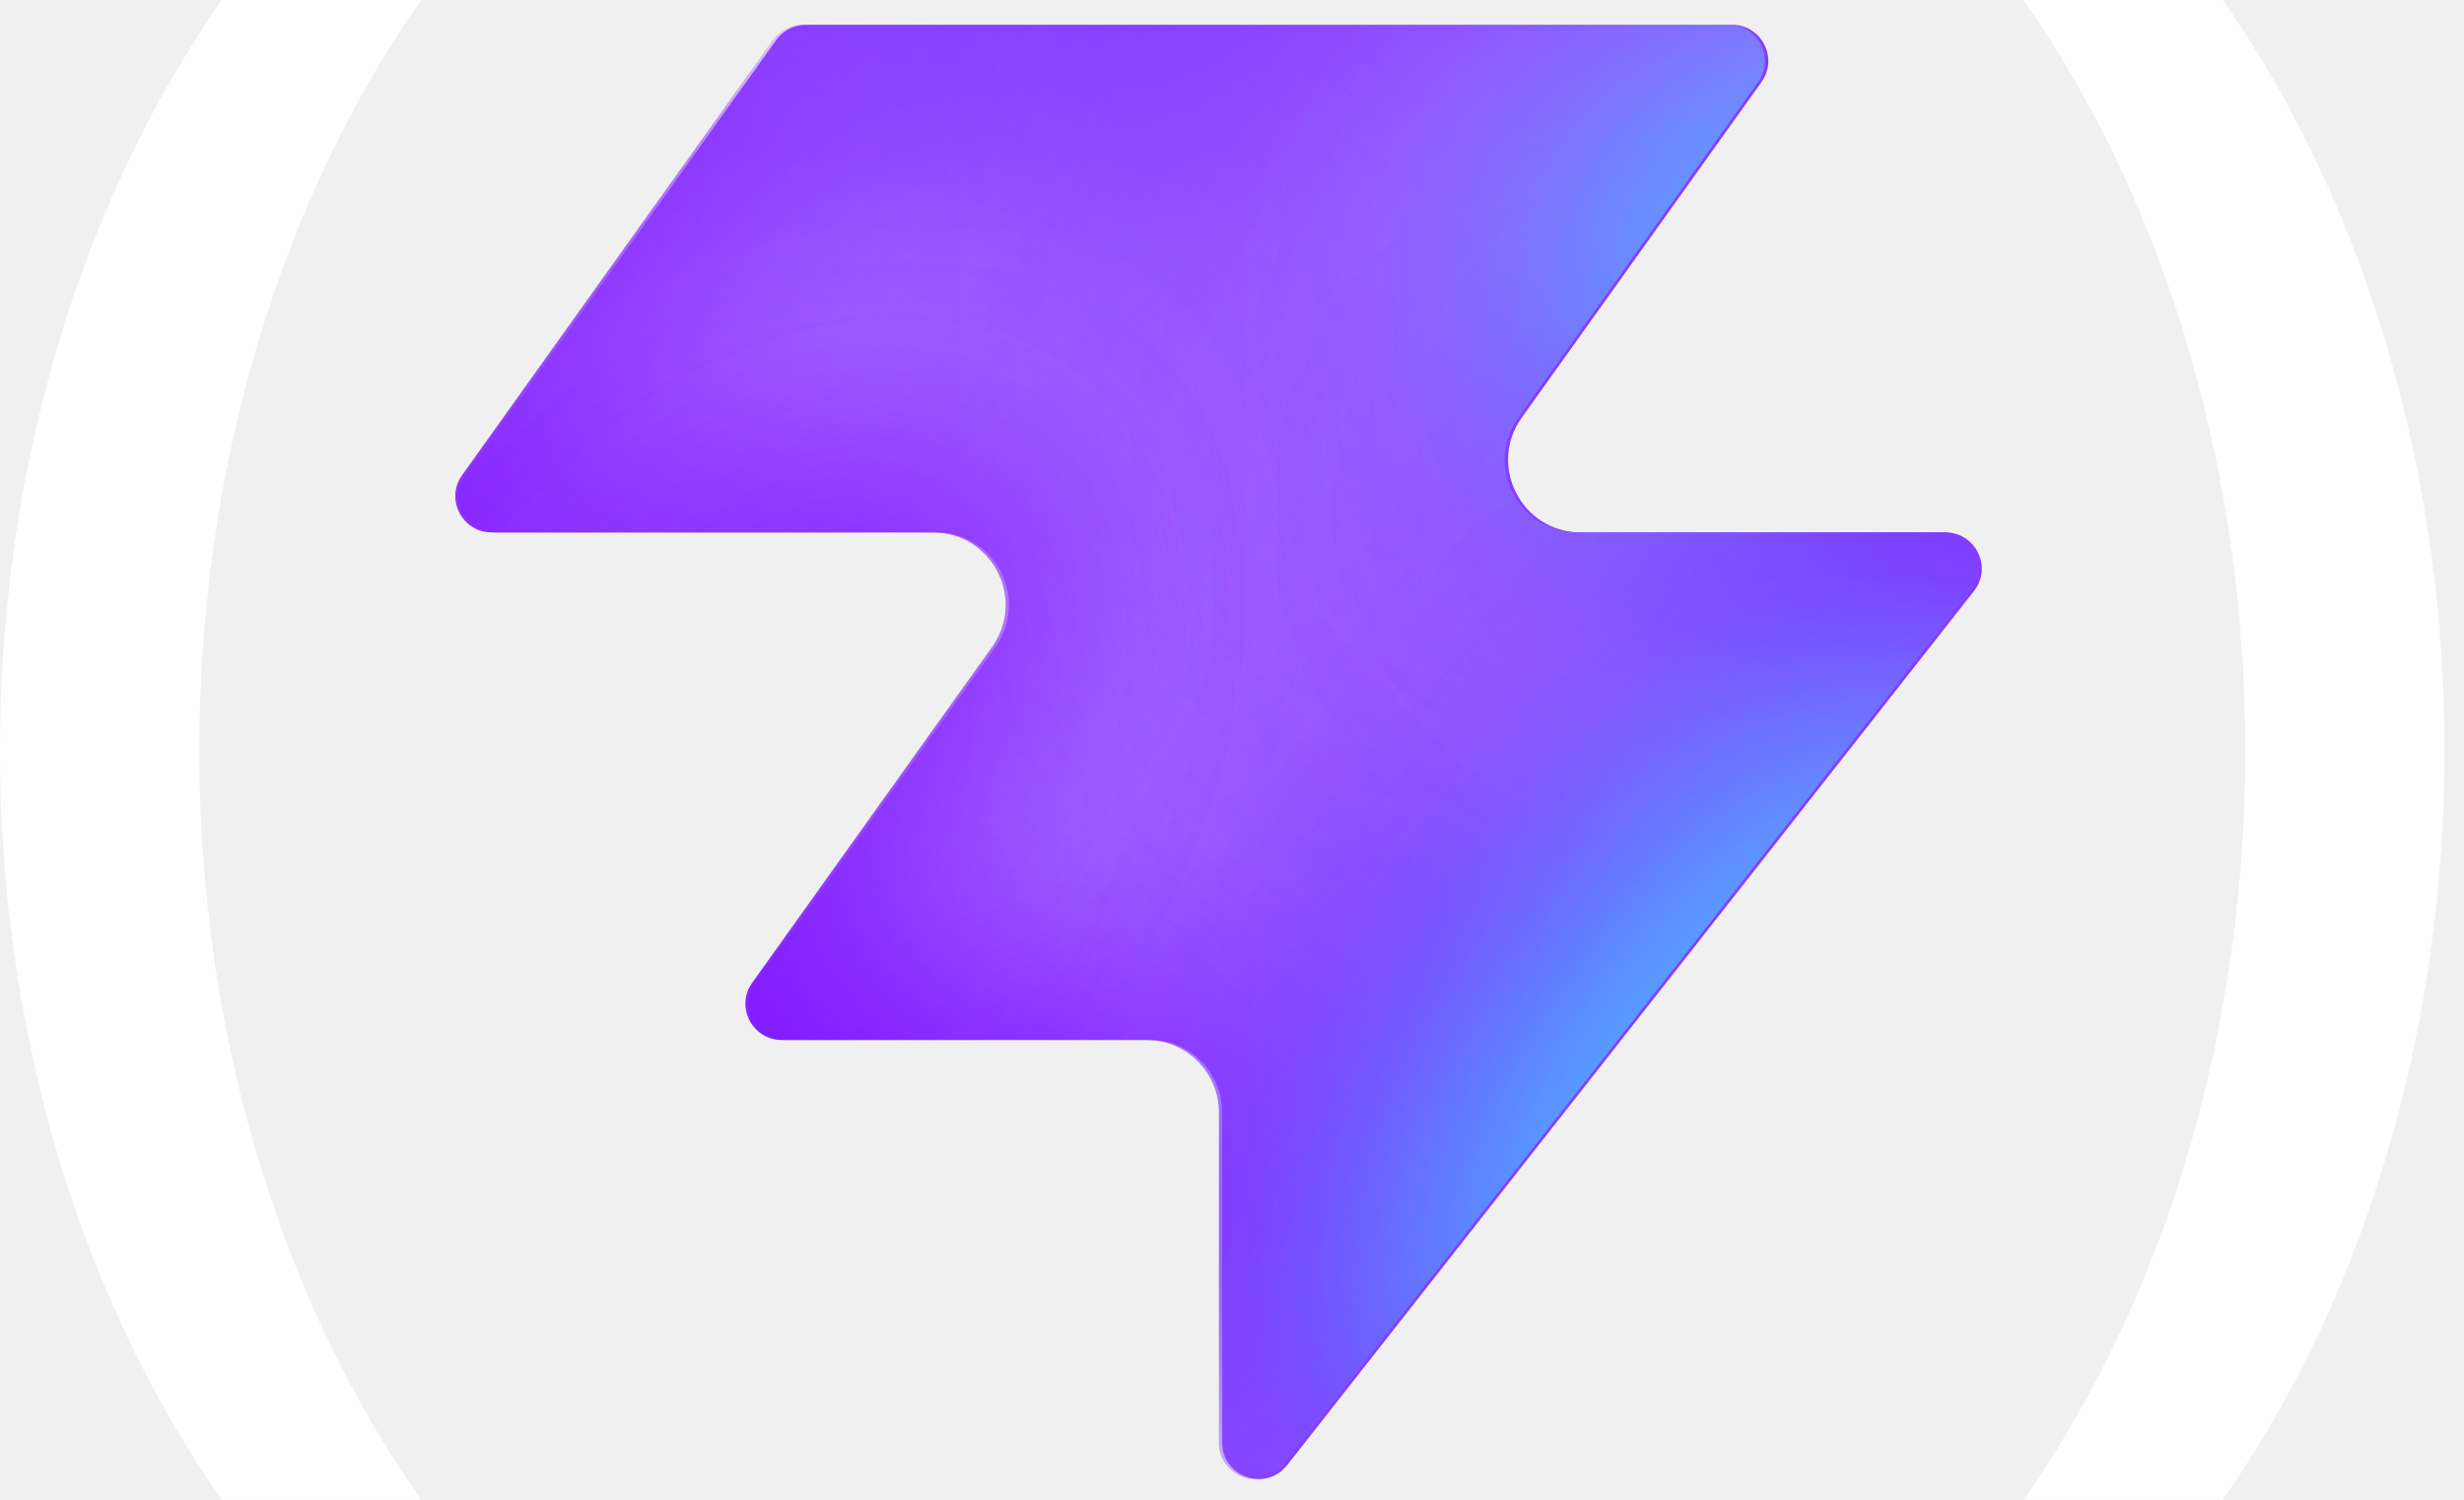
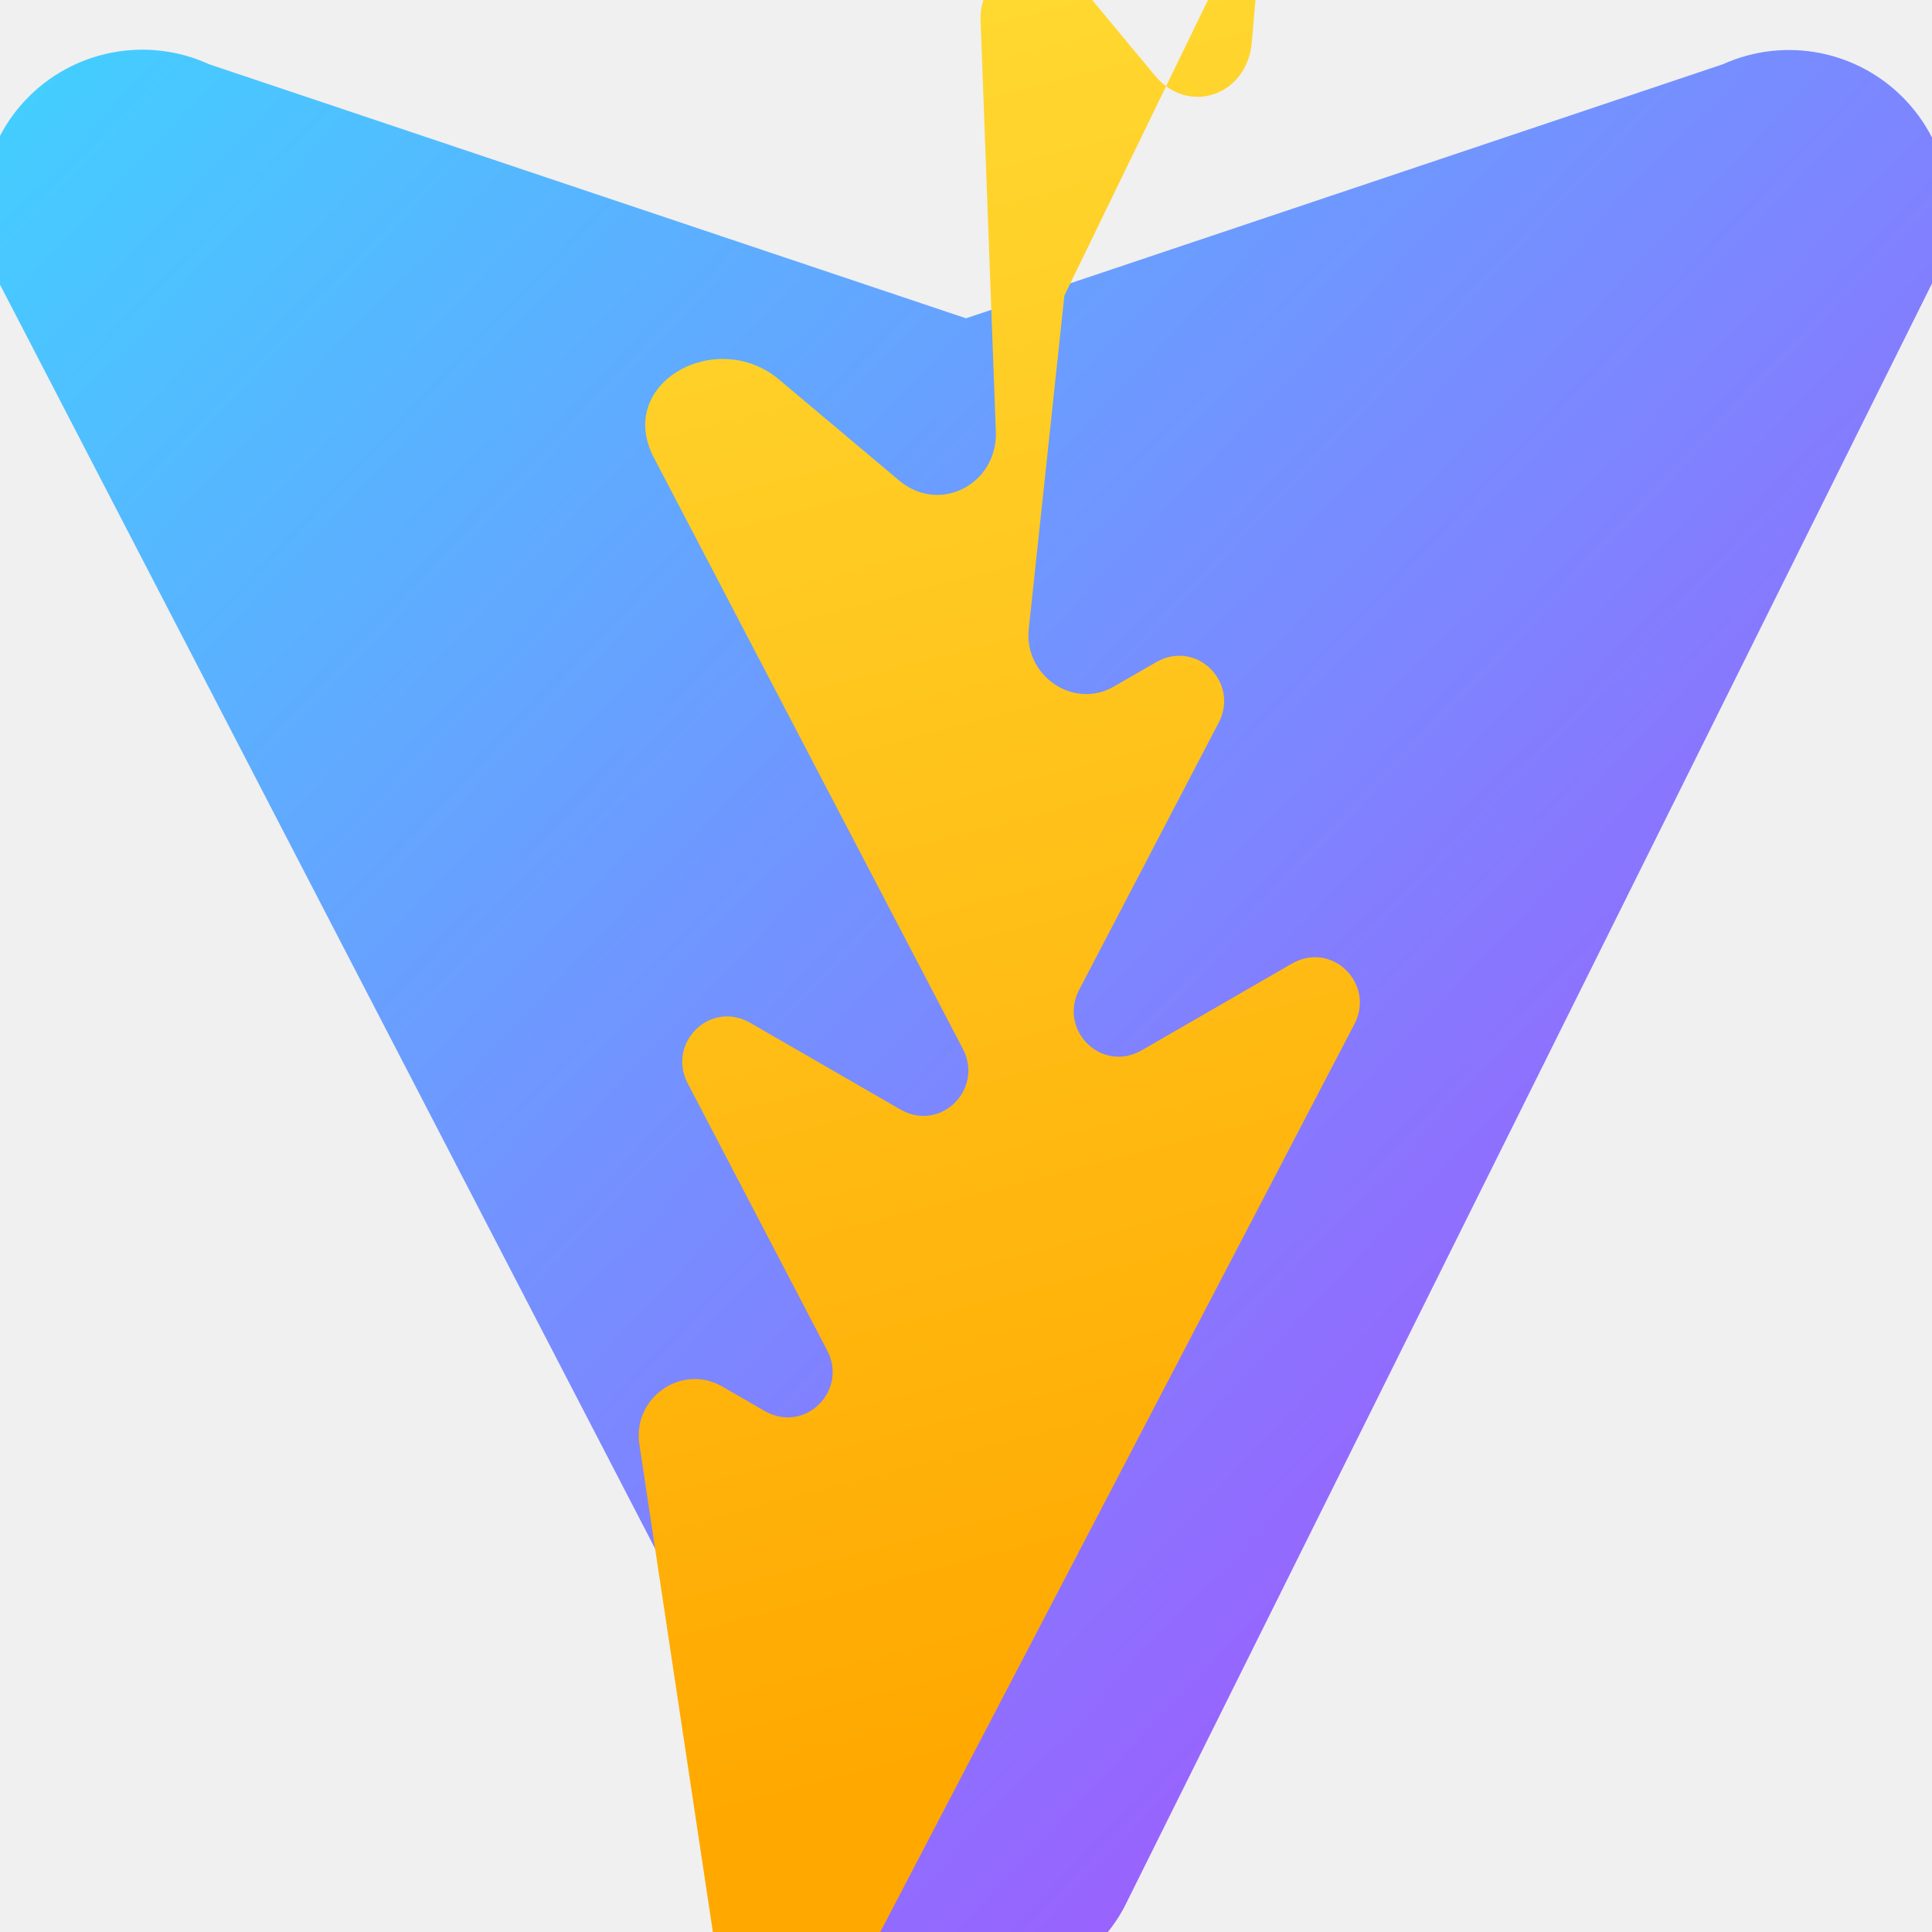
- <svg xmlns="http://www.w3.org/2000/svg" viewBox="0 0 23 14" fill="none">
-   <path d="M20.748 0H18.889C21.641 3.94 21.657 10.046 18.889 14H20.748C23.516 10.046 23.5 3.94 20.748 0Z" fill="white" />
-   <path d="M2.07 3.05176e-05C-0.682 3.94 -0.698 10.046 2.07 14H3.93C1.162 10.046 1.178 3.94 3.93 3.05176e-05H2.07Z" fill="white" />
-   <path d="M12.014 13.677C11.815 13.93 11.409 13.789 11.409 13.468V10.385C11.409 10.011 11.106 9.708 10.732 9.708H7.328C7.053 9.708 6.892 9.397 7.053 9.173L9.291 6.04C9.611 5.592 9.291 4.97 8.74 4.97H4.62C4.345 4.97 4.185 4.658 4.345 4.435L7.246 0.373C7.31 0.284 7.413 0.231 7.522 0.231H16.167C16.442 0.231 16.603 0.542 16.442 0.766L14.204 3.899C13.884 4.347 14.204 4.97 14.755 4.97H18.16C18.442 4.97 18.6 5.295 18.426 5.517L12.014 13.678L12.014 13.677Z" fill="#863BFF" />
-   <mask id="mask0_127_17274" style="mask-type:alpha" maskUnits="userSpaceOnUse" x="4" y="0" width="15" height="14">
-     <path d="M11.982 13.677C11.784 13.93 11.378 13.789 11.378 13.468V10.385C11.378 10.011 11.075 9.708 10.701 9.708H7.297C7.022 9.708 6.861 9.397 7.022 9.173L9.26 6.04C9.58 5.592 9.26 4.97 8.709 4.97H4.589C4.314 4.97 4.153 4.658 4.314 4.435L7.215 0.372C7.279 0.284 7.381 0.231 7.49 0.231H16.136C16.411 0.231 16.572 0.542 16.411 0.766L14.173 3.899C13.853 4.347 14.173 4.97 14.724 4.97H18.128C18.411 4.97 18.569 5.295 18.394 5.517L11.983 13.678L11.982 13.677Z" fill="black" />
-   </mask>
-   <g mask="url(#mask0_127_17274)">
-     <g filter="url(#filter0_f_127_17274)">
-       <ellipse cx="1.648" cy="4.4" rx="1.648" ry="4.4" transform="matrix(0.00324134 0.999995 0.999995 -0.00324134 2.91309 9.66077)" fill="#EDE6FF" />
-     </g>
-     <g filter="url(#filter1_f_127_17274)">
-       <ellipse cx="3.112" cy="8.932" rx="3.112" ry="8.932" transform="matrix(0.00324134 0.999995 0.999995 -0.00324134 -7.51758 2.58936)" fill="#EDE6FF" />
-     </g>
-     <g filter="url(#filter2_f_127_17274)">
-       <ellipse cx="1.648" cy="9.122" rx="1.648" ry="9.122" transform="matrix(0.00324134 0.999995 0.999995 -0.00324134 -7.8584 3.61816)" fill="#7E14FF" />
-     </g>
-     <g filter="url(#filter3_f_127_17274)">
-       <ellipse cx="1.648" cy="9.156" rx="1.648" ry="9.156" transform="matrix(0.00324134 0.999995 0.999995 -0.00324134 -6.4834 9.00391)" fill="#7E14FF" />
-     </g>
-     <g filter="url(#filter4_f_127_17274)">
-       <ellipse cx="1.648" cy="9.156" rx="1.648" ry="9.156" transform="matrix(0.00324134 0.999995 0.999995 -0.00324134 -6.02441 9.34766)" fill="#7E14FF" />
-     </g>
-     <g filter="url(#filter5_f_127_17274)">
-       <ellipse cx="4.21" cy="6.606" rx="4.21" ry="6.606" transform="matrix(0.0584509 -0.99829 -0.99829 -0.0584509 26.4971 8.26871)" fill="#EDE6FF" />
-     </g>
-     <g filter="url(#filter6_f_127_17274)">
-       <ellipse cx="1.038" cy="6.433" rx="1.038" ry="6.433" transform="matrix(-0.0172986 -0.99985 -0.99985 0.0172986 26.9297 5.63535)" fill="#7E14FF" />
-     </g>
-     <g filter="url(#filter7_f_127_17274)">
-       <ellipse cx="1.038" cy="6.433" rx="1.038" ry="6.433" transform="matrix(-0.0172986 -0.99985 -0.99985 0.0172986 26.9297 5.63535)" fill="#7E14FF" />
-     </g>
-     <g filter="url(#filter8_f_127_17274)">
-       <ellipse cx="4.366" cy="2.915" rx="1.319" ry="8.71" transform="rotate(39.5103 4.36576 2.91514)" fill="#7E14FF" />
-     </g>
-     <g filter="url(#filter9_f_127_17274)">
-       <ellipse cx="18.47" cy="-1.592" rx="1.319" ry="8.71" transform="rotate(37.8923 18.4697 -1.59207)" fill="#7E14FF" />
-     </g>
-     <g filter="url(#filter10_f_127_17274)">
-       <ellipse cx="16.642" cy="2.126" rx="1.787" ry="2.892" transform="rotate(37.8923 16.6417 2.12577)" fill="#47BFFF" />
-     </g>
-     <g filter="url(#filter11_f_127_17274)">
-       <ellipse cx="3.688" cy="11.7" rx="1.319" ry="8.71" transform="rotate(37.8923 3.68841 11.7003)" fill="#7E14FF" />
-     </g>
-     <g filter="url(#filter12_f_127_17274)">
-       <ellipse cx="3.688" cy="11.7" rx="1.319" ry="8.71" transform="rotate(37.8923 3.68841 11.7003)" fill="#7E14FF" />
-     </g>
-     <g filter="url(#filter13_f_127_17274)">
-       <ellipse cx="14.918" cy="9.179" rx="1.319" ry="8.71" transform="rotate(37.8923 14.9179 9.17936)" fill="#7E14FF" />
-     </g>
-     <g filter="url(#filter14_f_127_17274)">
-       <ellipse cx="15.745" cy="9.925" rx="1.787" ry="4.577" transform="rotate(37.8923 15.7453 9.92533)" fill="#47BFFF" />
-     </g>
-   </g>
+ <svg xmlns="http://www.w3.org/2000/svg" width="256" height="256" viewBox="0 0 256 256">
  <defs>
-     <filter id="filter0_f_127_17274" x="-1.666" y="5.063" width="17.967" height="12.463" filterUnits="userSpaceOnUse" color-interpolation-filters="sRGB">
-       <feFlood flood-opacity="0" result="BackgroundImageFix" />
-       <feBlend mode="normal" in="SourceGraphic" in2="BackgroundImageFix" result="shape" />
-       <feGaussianBlur stdDeviation="2.292" result="effect1_foregroundBlur_127_17274" />
-     </filter>
-     <filter id="filter1_f_127_17274" x="-12.091" y="-2.023" width="27.031" height="15.391" filterUnits="userSpaceOnUse" color-interpolation-filters="sRGB">
-       <feFlood flood-opacity="0" result="BackgroundImageFix" />
-       <feBlend mode="normal" in="SourceGraphic" in2="BackgroundImageFix" result="shape" />
-       <feGaussianBlur stdDeviation="2.292" result="effect1_foregroundBlur_127_17274" />
-     </filter>
-     <filter id="filter2_f_127_17274" x="-10.604" y="0.838" width="23.745" height="8.797" filterUnits="userSpaceOnUse" color-interpolation-filters="sRGB">
-       <feFlood flood-opacity="0" result="BackgroundImageFix" />
-       <feBlend mode="normal" in="SourceGraphic" in2="BackgroundImageFix" result="shape" />
-       <feGaussianBlur stdDeviation="1.375" result="effect1_foregroundBlur_127_17274" />
-     </filter>
-     <filter id="filter3_f_127_17274" x="-9.229" y="6.224" width="23.812" height="8.797" filterUnits="userSpaceOnUse" color-interpolation-filters="sRGB">
-       <feFlood flood-opacity="0" result="BackgroundImageFix" />
-       <feBlend mode="normal" in="SourceGraphic" in2="BackgroundImageFix" result="shape" />
-       <feGaussianBlur stdDeviation="1.375" result="effect1_foregroundBlur_127_17274" />
-     </filter>
-     <filter id="filter4_f_127_17274" x="-8.77" y="6.568" width="23.812" height="8.797" filterUnits="userSpaceOnUse" color-interpolation-filters="sRGB">
-       <feFlood flood-opacity="0" result="BackgroundImageFix" />
-       <feBlend mode="normal" in="SourceGraphic" in2="BackgroundImageFix" result="shape" />
-       <feGaussianBlur stdDeviation="1.375" result="effect1_foregroundBlur_127_17274" />
-     </filter>
-     <filter id="filter5_f_127_17274" x="8.965" y="-5.125" width="22.366" height="17.61" filterUnits="userSpaceOnUse" color-interpolation-filters="sRGB">
-       <feFlood flood-opacity="0" result="BackgroundImageFix" />
-       <feBlend mode="normal" in="SourceGraphic" in2="BackgroundImageFix" result="shape" />
-       <feGaussianBlur stdDeviation="2.292" result="effect1_foregroundBlur_127_17274" />
-     </filter>
-     <filter id="filter6_f_127_17274" x="11.297" y="0.914" width="18.366" height="7.589" filterUnits="userSpaceOnUse" color-interpolation-filters="sRGB">
-       <feFlood flood-opacity="0" result="BackgroundImageFix" />
-       <feBlend mode="normal" in="SourceGraphic" in2="BackgroundImageFix" result="shape" />
-       <feGaussianBlur stdDeviation="1.375" result="effect1_foregroundBlur_127_17274" />
-     </filter>
-     <filter id="filter7_f_127_17274" x="11.297" y="0.914" width="18.366" height="7.589" filterUnits="userSpaceOnUse" color-interpolation-filters="sRGB">
-       <feFlood flood-opacity="0" result="BackgroundImageFix" />
-       <feBlend mode="normal" in="SourceGraphic" in2="BackgroundImageFix" result="shape" />
-       <feGaussianBlur stdDeviation="1.375" result="effect1_foregroundBlur_127_17274" />
-     </filter>
-     <filter id="filter8_f_127_17274" x="-4.019" y="-6.607" width="16.77" height="19.045" filterUnits="userSpaceOnUse" color-interpolation-filters="sRGB">
-       <feFlood flood-opacity="0" result="BackgroundImageFix" />
-       <feBlend mode="normal" in="SourceGraphic" in2="BackgroundImageFix" result="shape" />
-       <feGaussianBlur stdDeviation="1.375" result="effect1_foregroundBlur_127_17274" />
-     </filter>
-     <filter id="filter9_f_127_17274" x="10.269" y="-11.264" width="16.401" height="19.343" filterUnits="userSpaceOnUse" color-interpolation-filters="sRGB">
-       <feFlood flood-opacity="0" result="BackgroundImageFix" />
-       <feBlend mode="normal" in="SourceGraphic" in2="BackgroundImageFix" result="shape" />
-       <feGaussianBlur stdDeviation="1.375" result="effect1_foregroundBlur_127_17274" />
-     </filter>
-     <filter id="filter10_f_127_17274" x="11.624" y="-3.157" width="10.036" height="10.566" filterUnits="userSpaceOnUse" color-interpolation-filters="sRGB">
-       <feFlood flood-opacity="0" result="BackgroundImageFix" />
-       <feBlend mode="normal" in="SourceGraphic" in2="BackgroundImageFix" result="shape" />
-       <feGaussianBlur stdDeviation="1.375" result="effect1_foregroundBlur_127_17274" />
-     </filter>
-     <filter id="filter11_f_127_17274" x="-4.512" y="2.029" width="16.401" height="19.343" filterUnits="userSpaceOnUse" color-interpolation-filters="sRGB">
-       <feFlood flood-opacity="0" result="BackgroundImageFix" />
-       <feBlend mode="normal" in="SourceGraphic" in2="BackgroundImageFix" result="shape" />
-       <feGaussianBlur stdDeviation="1.375" result="effect1_foregroundBlur_127_17274" />
-     </filter>
-     <filter id="filter12_f_127_17274" x="-4.512" y="2.029" width="16.401" height="19.343" filterUnits="userSpaceOnUse" color-interpolation-filters="sRGB">
-       <feFlood flood-opacity="0" result="BackgroundImageFix" />
-       <feBlend mode="normal" in="SourceGraphic" in2="BackgroundImageFix" result="shape" />
-       <feGaussianBlur stdDeviation="1.375" result="effect1_foregroundBlur_127_17274" />
-     </filter>
-     <filter id="filter13_f_127_17274" x="6.718" y="-0.492" width="16.401" height="19.343" filterUnits="userSpaceOnUse" color-interpolation-filters="sRGB">
-       <feFlood flood-opacity="0" result="BackgroundImageFix" />
-       <feBlend mode="normal" in="SourceGraphic" in2="BackgroundImageFix" result="shape" />
-       <feGaussianBlur stdDeviation="1.375" result="effect1_foregroundBlur_127_17274" />
-     </filter>
-     <filter id="filter14_f_127_17274" x="9.849" y="3.399" width="11.791" height="13.053" filterUnits="userSpaceOnUse" color-interpolation-filters="sRGB">
-       <feFlood flood-opacity="0" result="BackgroundImageFix" />
-       <feBlend mode="normal" in="SourceGraphic" in2="BackgroundImageFix" result="shape" />
-       <feGaussianBlur stdDeviation="1.375" result="effect1_foregroundBlur_127_17274" />
-     </filter>
+     <linearGradient id="a" x1="-2.421%" x2="110.155%" y1="1.298%" y2="108.311%">
+       <stop offset="0%" stop-color="#41D1FF" />
+       <stop offset="100%" stop-color="#BD34FE" />
+     </linearGradient>
+     <linearGradient id="b" x1="43.376%" x2="50.316%" y1="2.242%" y2="89.03%">
+       <stop offset="0%" stop-color="#FFEA83" />
+       <stop offset="8.333%" stop-color="#FFDD35" />
+       <stop offset="100%" stop-color="#FFA800" />
+     </linearGradient>
  </defs>
+   <path fill="url(#a)" d="M255.803 37.954L148.96 252.731a21.277 21.277 0 0 1-37.468.1L.124 37.954a21.277 21.277 0 0 1 27.583-29.441L128 42.176l100.293-33.663a21.277 21.277 0 0 1 27.51 29.441Z" />
+   <path fill="url(#b)" d="M141.037 39.164l-4.72 44.172c-.66 6.18 5.912 10.742 11.28 7.633l5.571-3.214c5.362-3.093 11.096 2.683 8.315 8.003l-18.485 35.393c-2.781 5.32 2.953 11.096 8.315 8.003l19.838-11.451c5.363-3.093 11.096 2.683 8.315 8.003l-64.743 123.97c-5.146 9.854-18.595 7.43-20.273-3.731l-9.73-64.58c-.933-6.18 5.64-10.742 11.003-7.633l5.571 3.214c5.362 3.093 11.096-2.683 8.315-8.003l-18.485-35.393c-2.781-5.32 2.953-11.096 8.315-8.003l19.838 11.451c5.362 3.093 11.096-2.683 8.315-8.003l-40.957-78.37c-5.147-9.855 8.303-17.3 16.594-10.332l15.919 13.384c5.363 4.512 13.066.466 12.806-6.522l-2.023-54.382c-.253-6.988 8.1-10.831 12.571-5.444l10.52 12.67c4.471 5.387 12.248 2.633 12.852-4.393l4.337-50.398c.6-6.988 9.546-9.143 13.136-3.139z" />
</svg>
